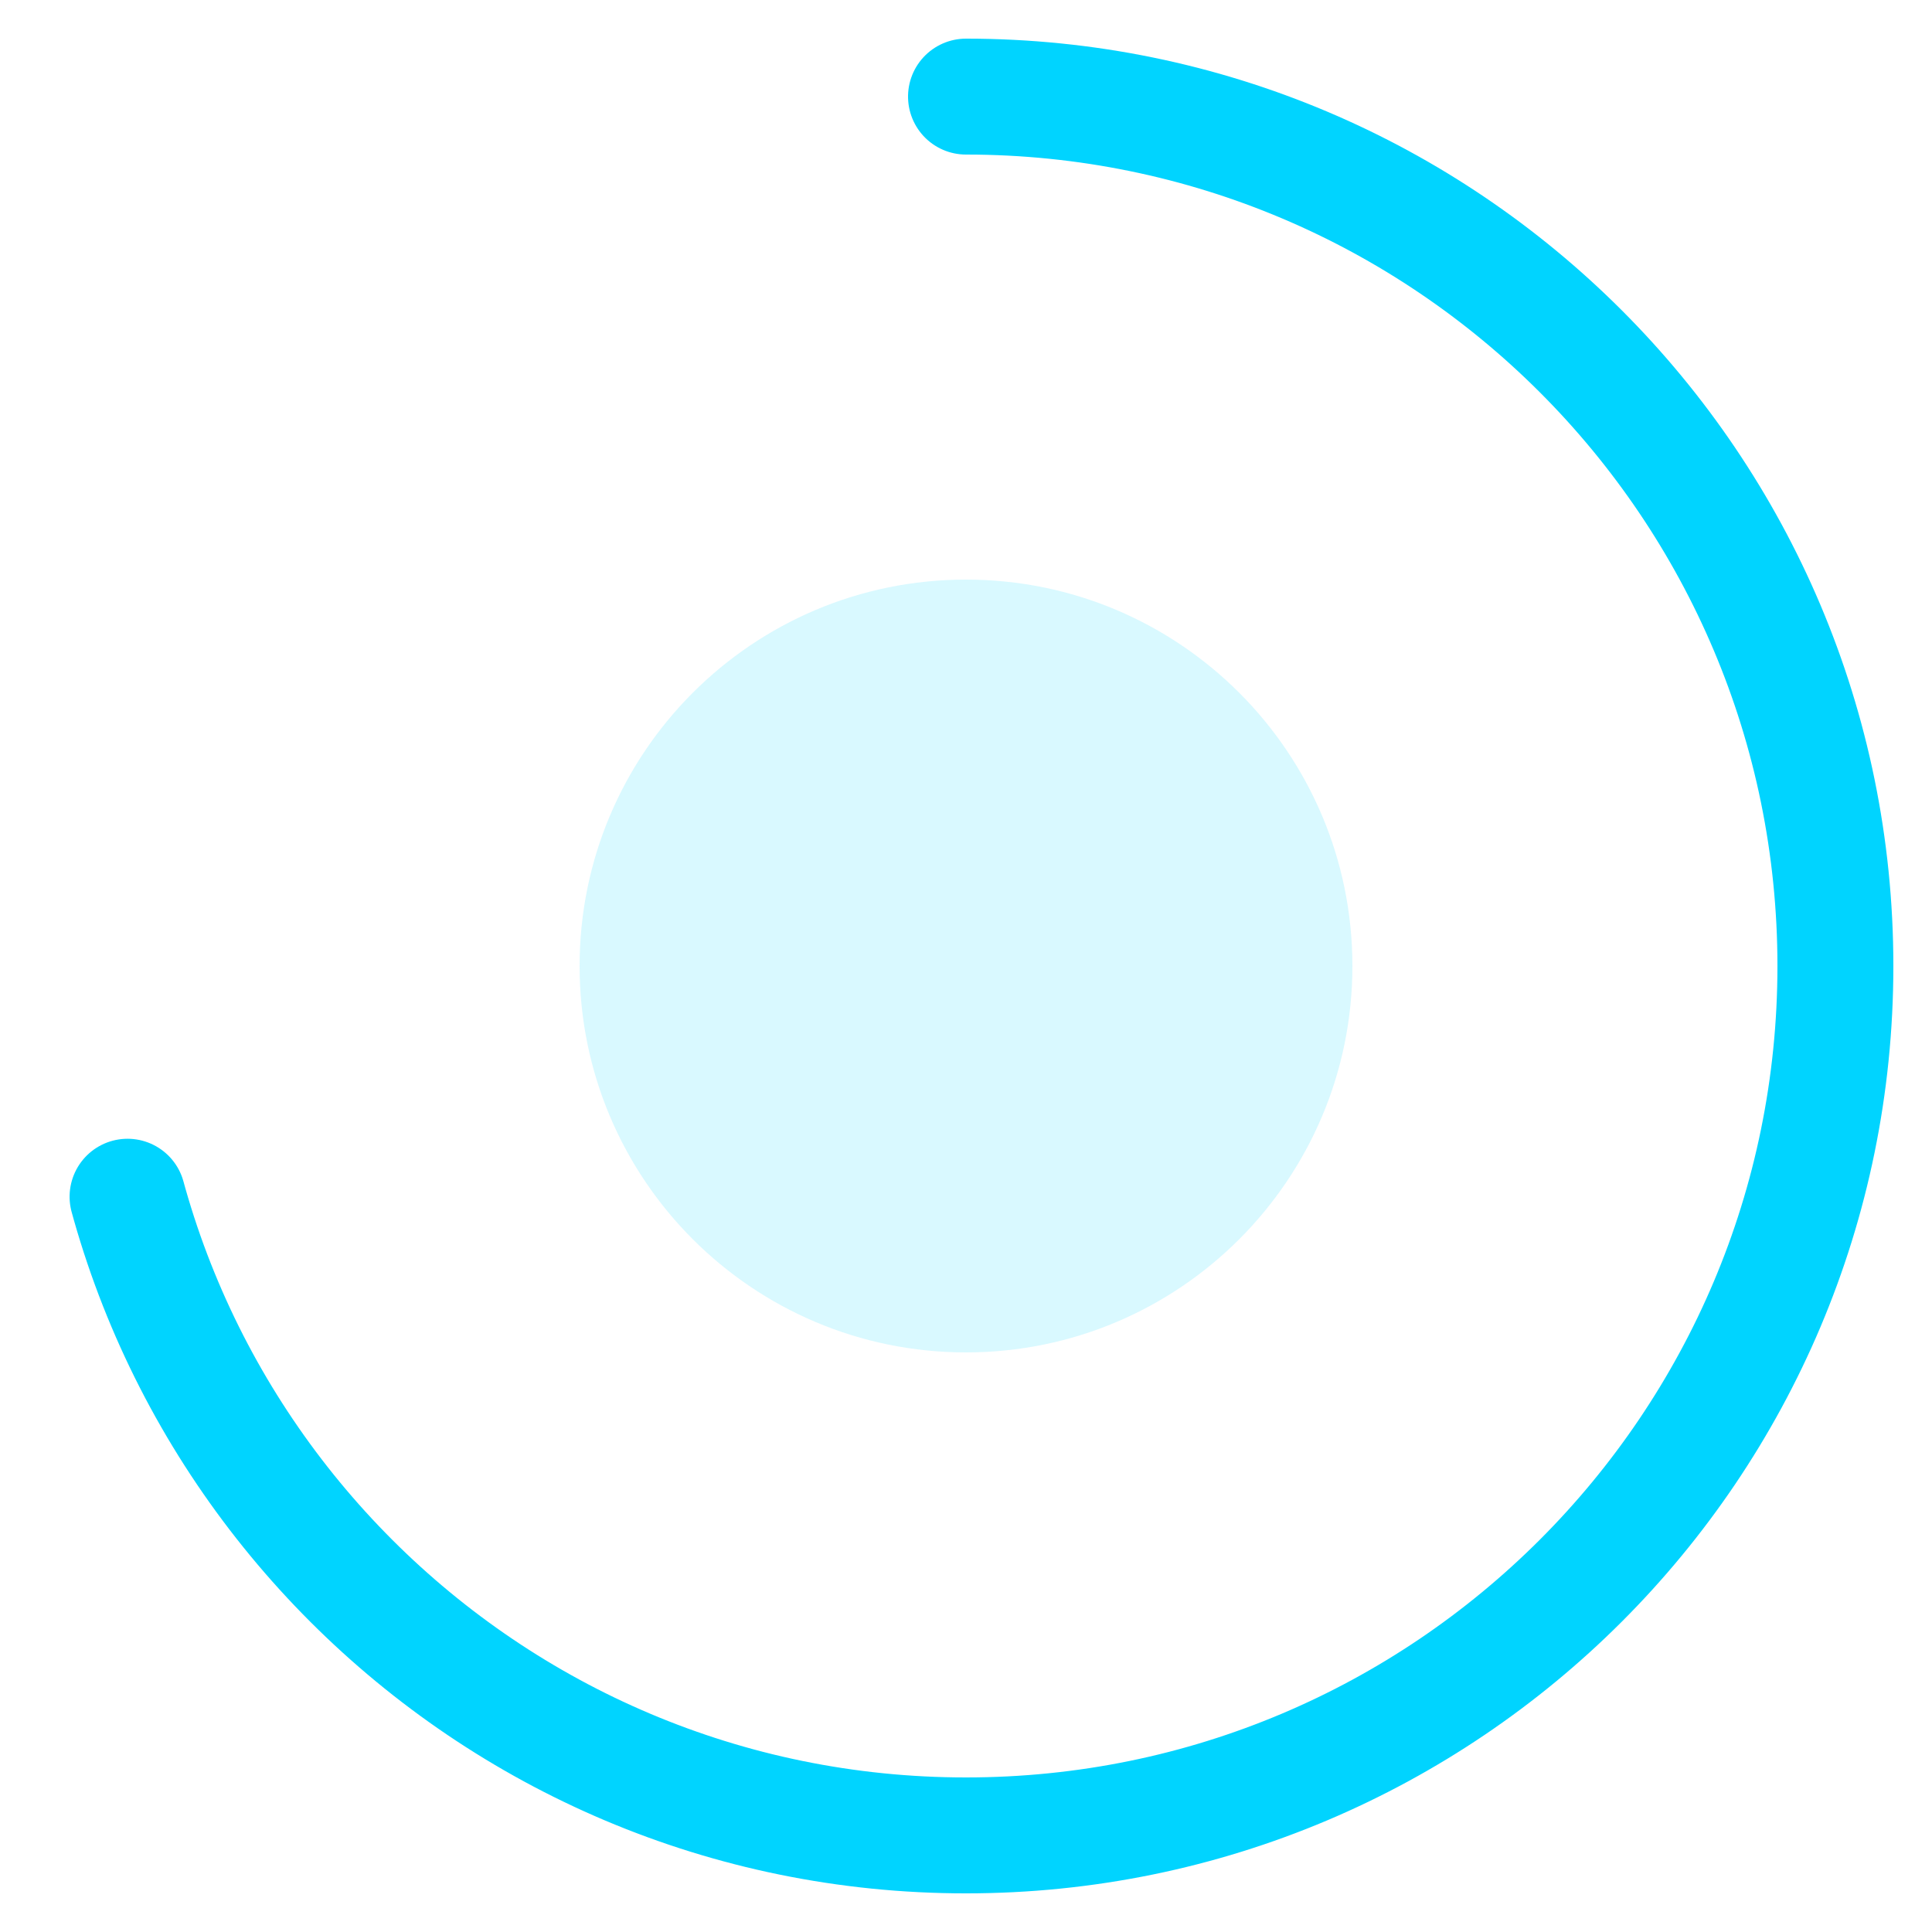
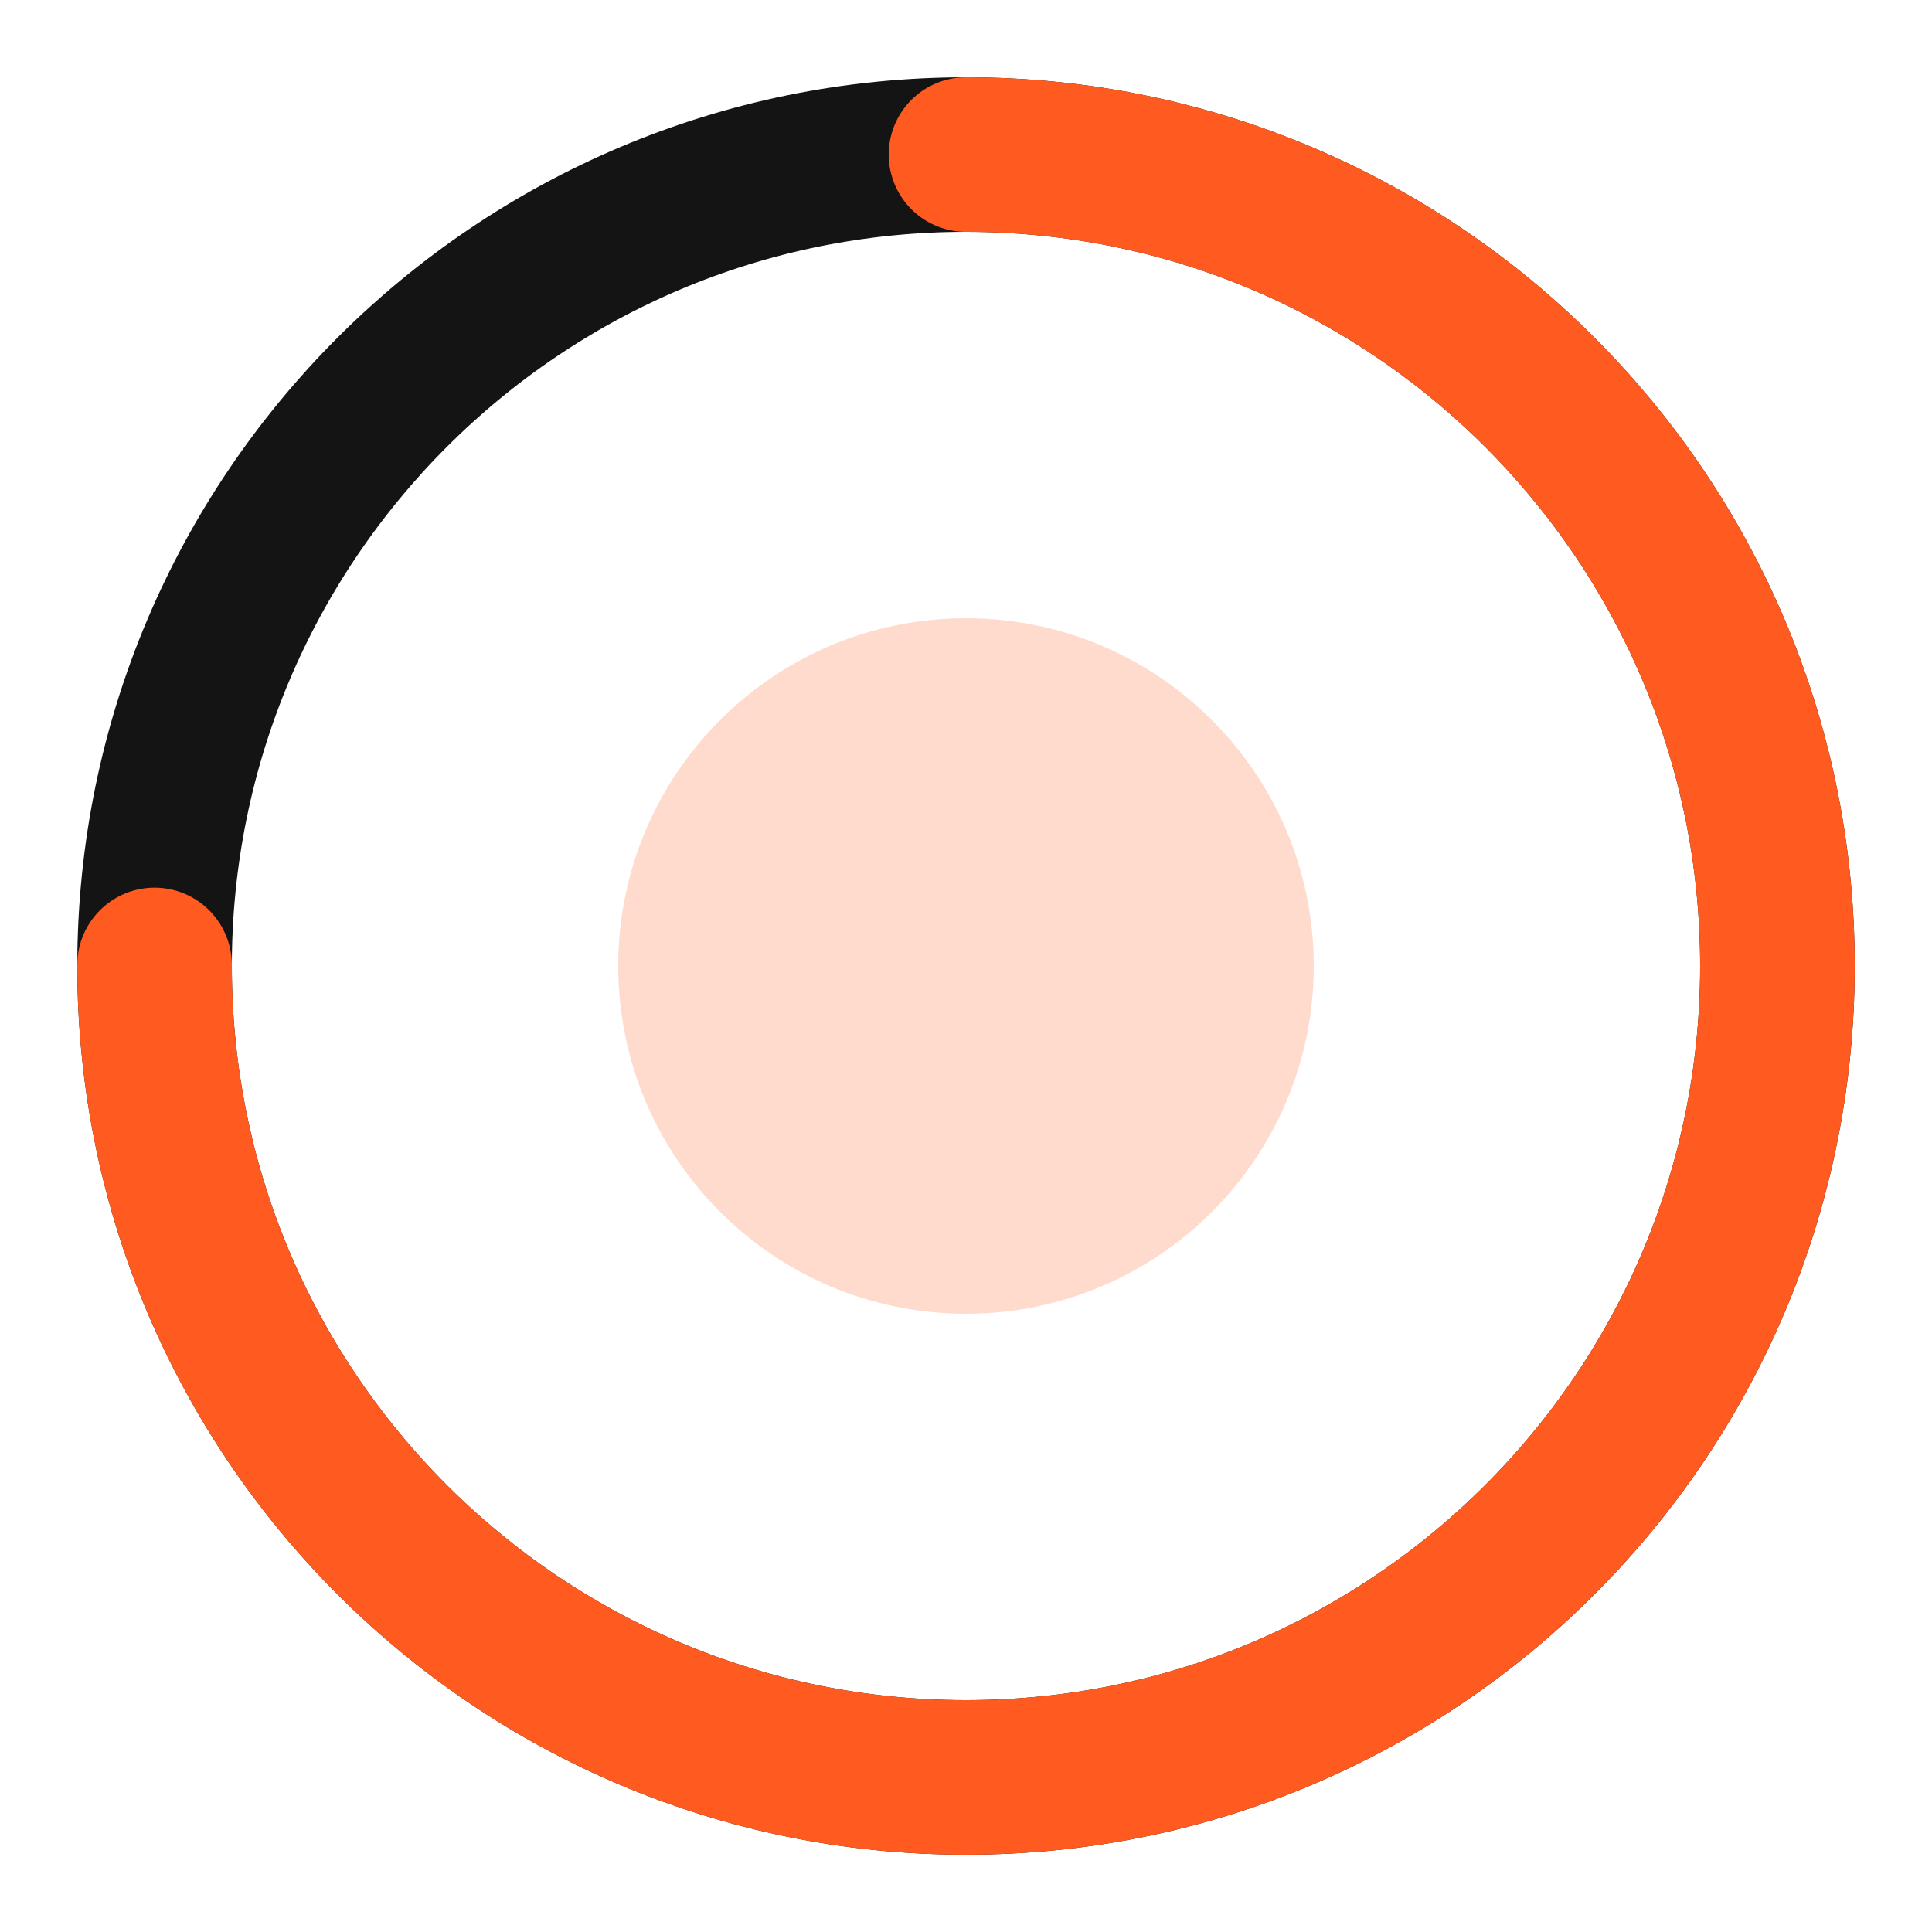
<svg xmlns="http://www.w3.org/2000/svg" viewBox="0 0 100 100">
-   <circle cx="50" cy="50" r="45" fill="none" stroke="#00d4ff" stroke-width="6" stroke-linecap="round" stroke-dasharray="200 283" transform="rotate(-90 50 50)" />
-   <circle cx="50" cy="50" r="20" fill="#00d4ff" opacity="0.15" />
+   <circle cx="50" cy="50" r="42" fill="none" stroke="#141414" stroke-width="8" />
+   <circle cx="50" cy="50" r="42" fill="none" stroke="#ff5a1f" stroke-width="8" stroke-linecap="round" stroke-dasharray="198 264" transform="rotate(-90 50 50)" />
+   <circle cx="50" cy="50" r="18" fill="#ff5a1f" opacity="0.22" />
</svg>
